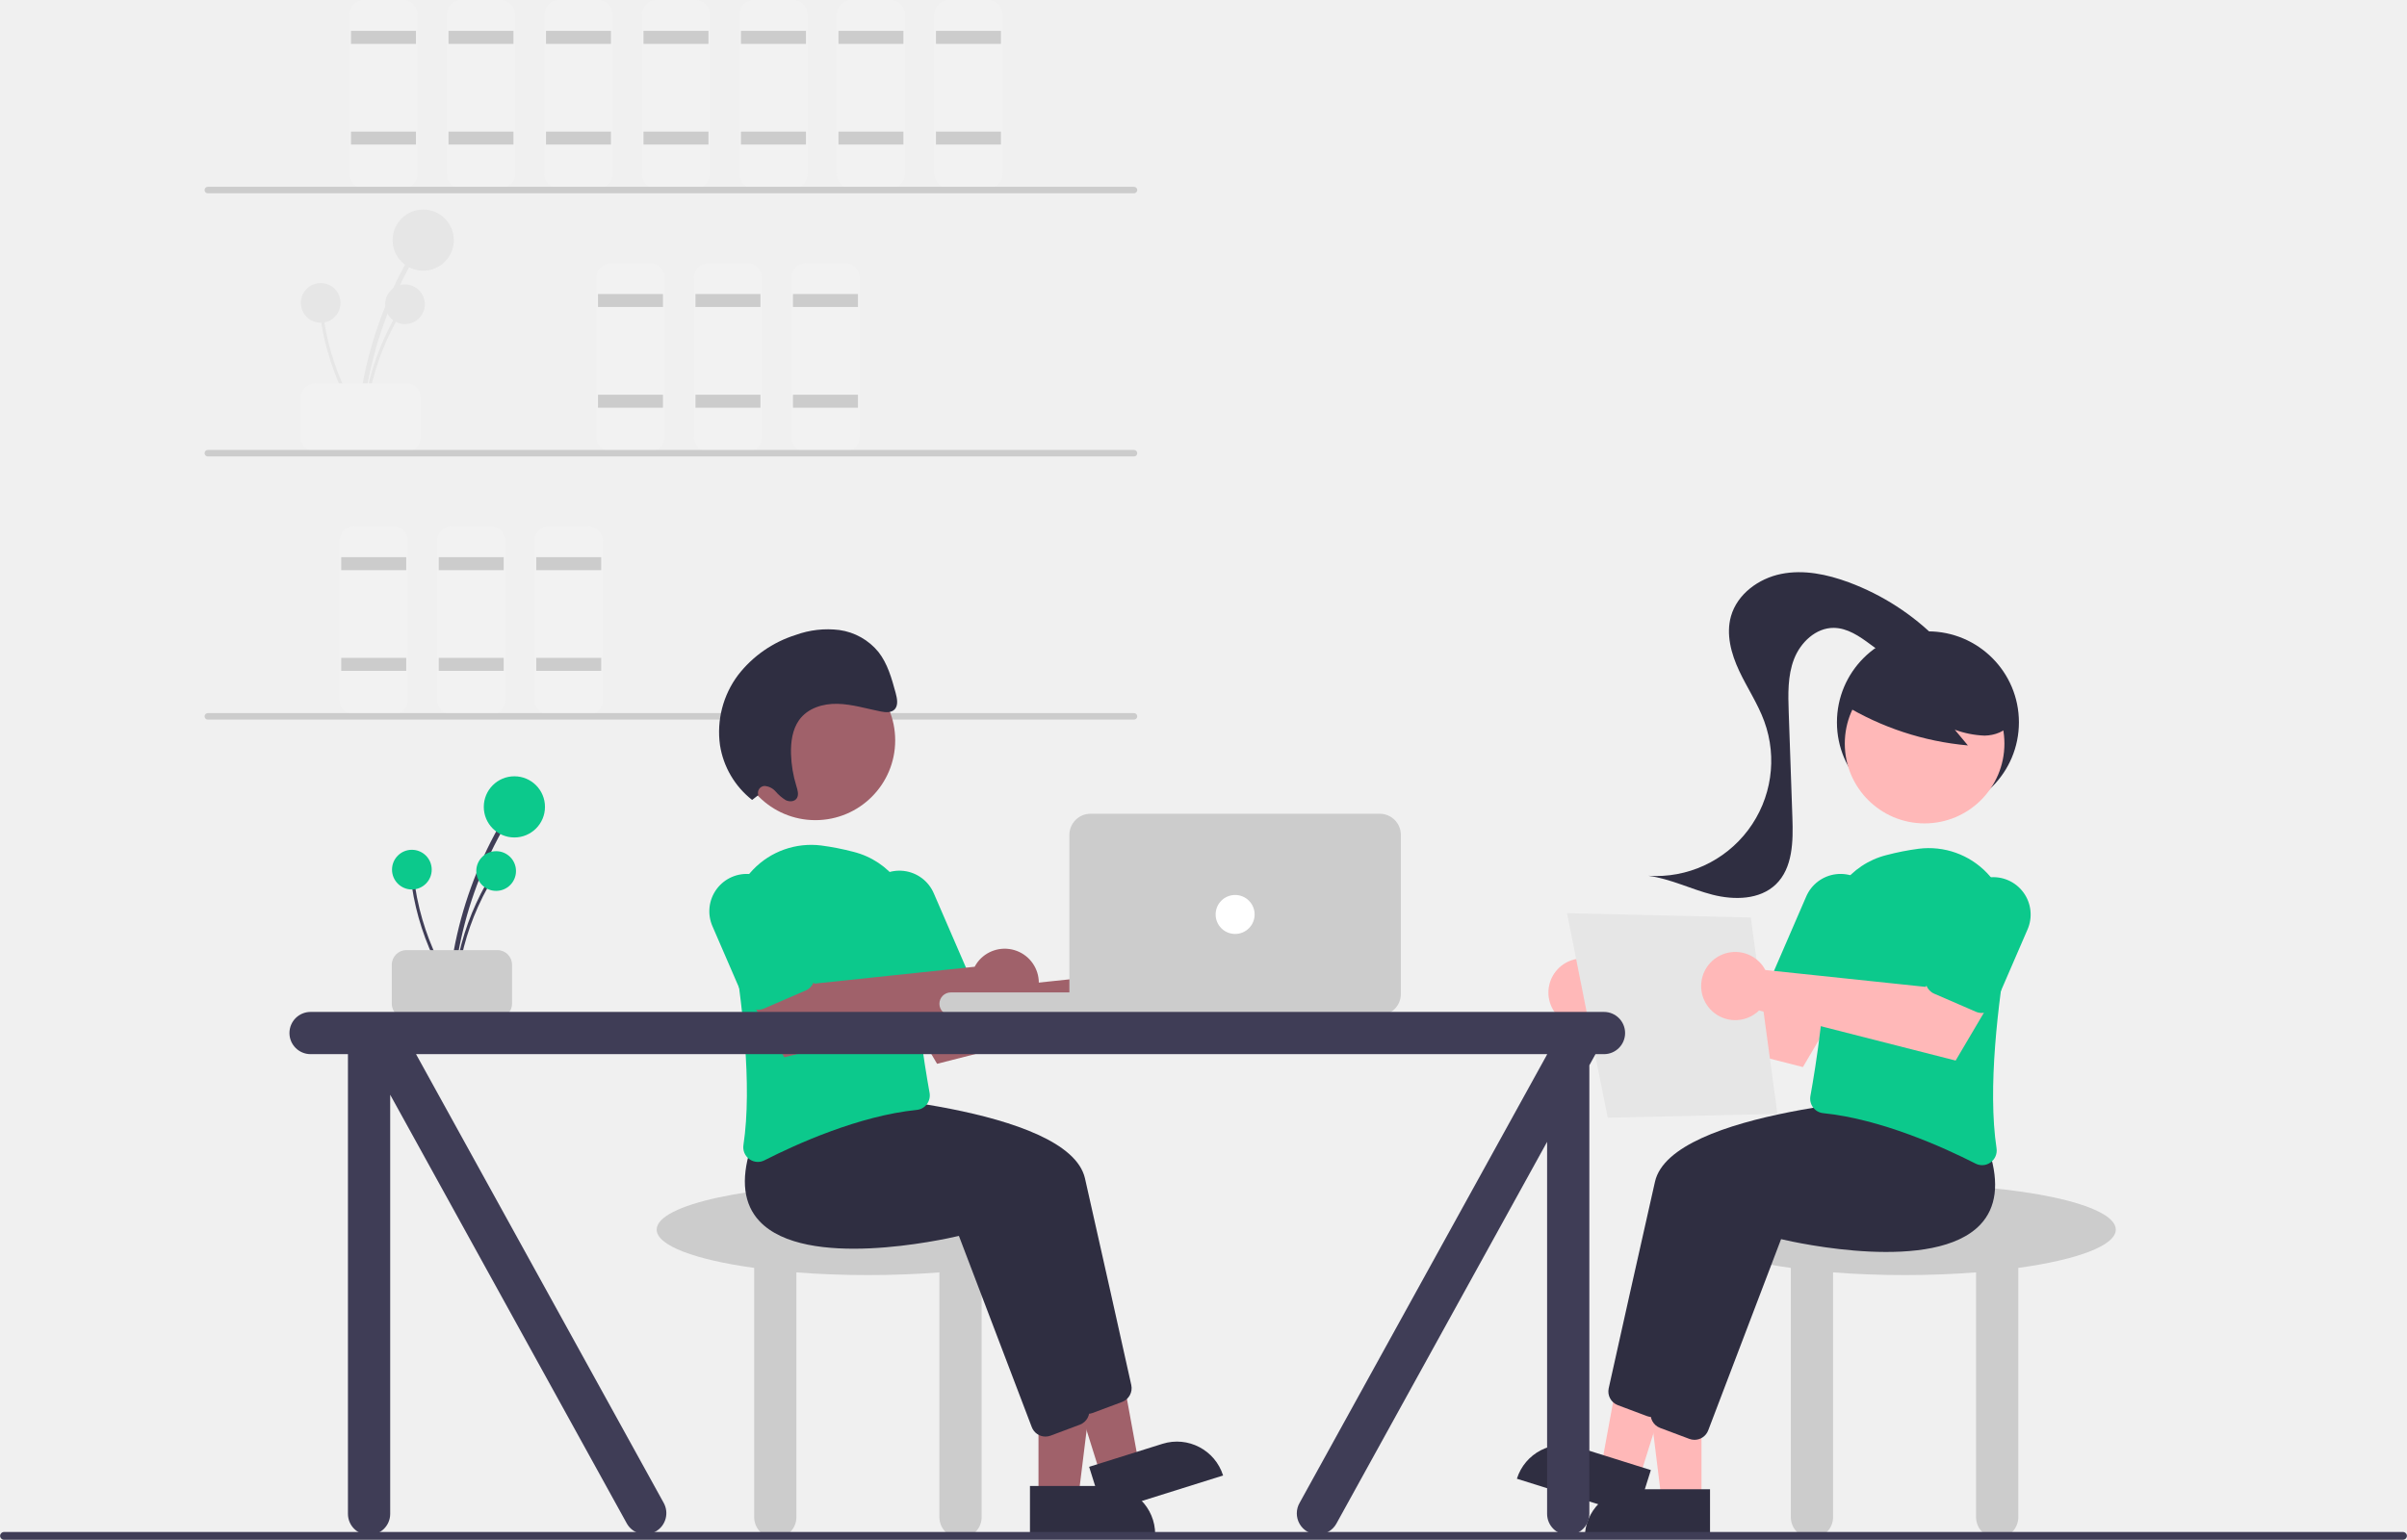
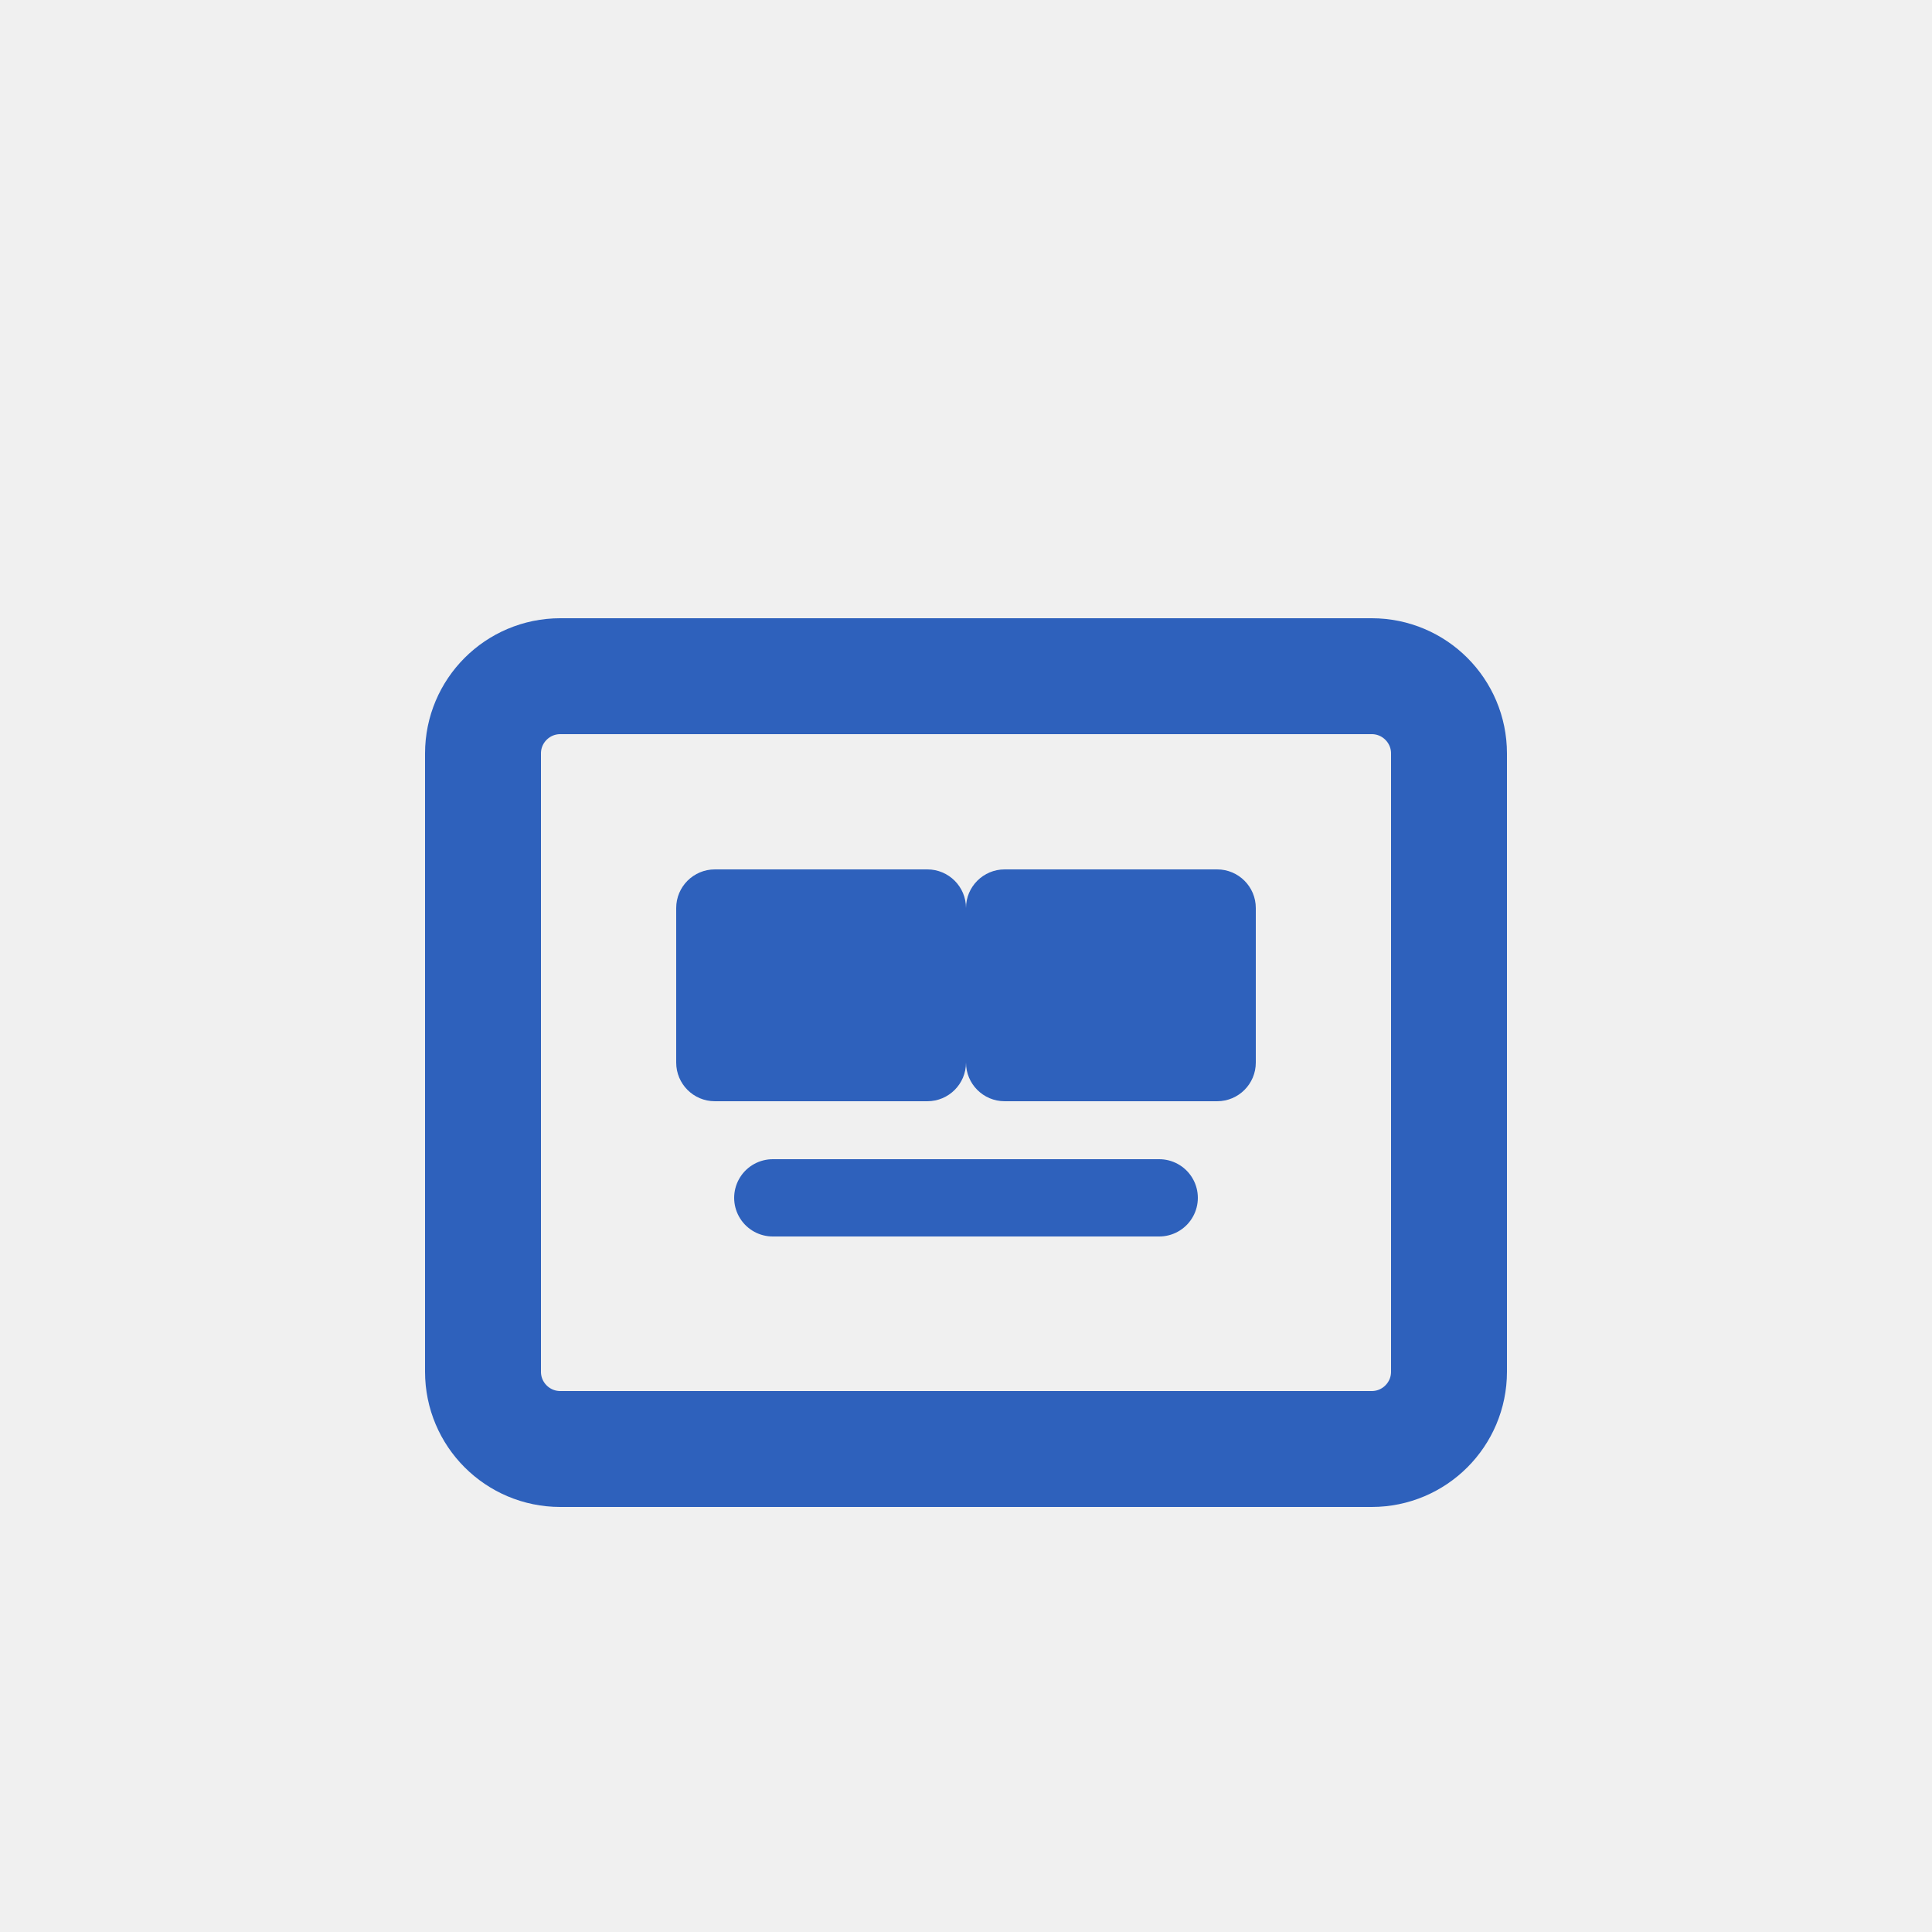
- <svg xmlns="http://www.w3.org/2000/svg" width="740.675" height="473.949" data-name="Layer 1" viewBox="0 0 740.675 473.949">
-   <path fill="#e6e6e6" d="M341.173,342.449a122.042,122.042,0,0,1,10.101-38.517q2.28-5.092,5.018-9.961a.744.744,0,0,0-1.284-.75,123.728,123.728,0,0,0-13.768,37.982q-1.034,5.584-1.554,11.246c-.088.952,1.399.946,1.486,0Z" transform="translate(-229.6623 -213.0257)" />
-   <circle cx="130.23" cy="73.914" r="9.414" fill="#e6e6e6" />
-   <path fill="#e6e6e6" d="M342.136,342.699a79.174,79.174,0,0,1,6.553-24.988q1.479-3.304,3.255-6.462a.483.483,0,0,0-.833-.487,80.268,80.268,0,0,0-8.932,24.641q-.671,3.622-1.008,7.296c-.057.618.908.614.964,0Z" transform="translate(-229.6623 -213.0257)" />
-   <circle cx="124.618" cy="93.662" r="6.108" fill="#e6e6e6" />
-   <path fill="#e6e6e6" d="M340.919,342.122a79.174,79.174,0,0,1-10.202-23.733q-.866-3.515-1.408-7.097a.483.483,0,0,0-.956.128,80.269,80.269,0,0,0,8.113,24.922q1.699,3.269,3.693,6.373c.335.522,1.093-.074.76-.593Z" transform="translate(-229.6623 -213.0257)" />
-   <circle cx="98.683" cy="93.233" r="6.108" fill="#e6e6e6" />
-   <path fill="#f2f2f2" d="M322.169,347.526v-12a4.505,4.505,0,0,1,4.5-4.5h28a4.505,4.505,0,0,1,4.5,4.5v12a4.505,4.505,0,0,1-4.5,4.5h-28A4.505,4.505,0,0,1,322.169,347.526Z" transform="translate(-229.6623 -213.0257)" style="isolation:isolate" />
-   <path fill="#f2f2f2" d="M353.669,271.026h-12a4.505,4.505,0,0,1-4.5-4.5v-49a4.505,4.505,0,0,1,4.5-4.5h12a4.505,4.505,0,0,1,4.5,4.5v49A4.505,4.505,0,0,1,353.669,271.026Z" transform="translate(-229.6623 -213.0257)" style="isolation:isolate" />
-   <rect width="20" height="4" x="108.007" y="9.5" fill="#ccc" />
-   <rect width="20" height="4" x="108.007" y="40.5" fill="#ccc" />
-   <path fill="#f2f2f2" d="M383.669,271.026h-12a4.505,4.505,0,0,1-4.5-4.5v-49a4.505,4.505,0,0,1,4.5-4.5h12a4.505,4.505,0,0,1,4.5,4.5v49A4.505,4.505,0,0,1,383.669,271.026Z" transform="translate(-229.6623 -213.0257)" style="isolation:isolate" />
-   <rect width="20" height="4" x="138.007" y="9.5" fill="#ccc" />
-   <rect width="20" height="4" x="138.007" y="40.5" fill="#ccc" />
-   <path fill="#f2f2f2" d="M413.669,271.026h-12a4.505,4.505,0,0,1-4.5-4.5v-49a4.505,4.505,0,0,1,4.5-4.5h12a4.505,4.505,0,0,1,4.5,4.5v49A4.505,4.505,0,0,1,413.669,271.026Z" transform="translate(-229.6623 -213.0257)" style="isolation:isolate" />
-   <rect width="20" height="4" x="168.007" y="9.5" fill="#ccc" />
-   <rect width="20" height="4" x="168.007" y="40.5" fill="#ccc" />
-   <path fill="#f2f2f2" d="M429.669,352.026h-12a4.505,4.505,0,0,1-4.5-4.5v-49a4.505,4.505,0,0,1,4.5-4.5h12a4.505,4.505,0,0,1,4.5,4.5v49A4.505,4.505,0,0,1,429.669,352.026Z" transform="translate(-229.6623 -213.0257)" style="isolation:isolate" />
-   <rect width="20" height="4" x="184.007" y="90.5" fill="#ccc" />
-   <rect width="20" height="4" x="184.007" y="121.5" fill="#ccc" />
-   <path fill="#f2f2f2" d="M459.669,352.026h-12a4.505,4.505,0,0,1-4.5-4.5v-49a4.505,4.505,0,0,1,4.5-4.5h12a4.505,4.505,0,0,1,4.5,4.5v49A4.505,4.505,0,0,1,459.669,352.026Z" transform="translate(-229.6623 -213.0257)" style="isolation:isolate" />
-   <rect width="20" height="4" x="214.007" y="90.5" fill="#ccc" />
-   <rect width="20" height="4" x="214.007" y="121.5" fill="#ccc" />
-   <path fill="#f2f2f2" d="M489.669,352.026h-12a4.505,4.505,0,0,1-4.5-4.5v-49a4.505,4.505,0,0,1,4.5-4.5h12a4.505,4.505,0,0,1,4.5,4.5v49A4.505,4.505,0,0,1,489.669,352.026Z" transform="translate(-229.6623 -213.0257)" style="isolation:isolate" />
-   <rect width="20" height="4" x="244.007" y="90.5" fill="#ccc" />
-   <rect width="20" height="4" x="244.007" y="121.5" fill="#ccc" />
-   <path fill="#f2f2f2" d="M350.669,433.026h-12a4.505,4.505,0,0,1-4.5-4.5v-49a4.505,4.505,0,0,1,4.5-4.5h12a4.505,4.505,0,0,1,4.5,4.5v49A4.505,4.505,0,0,1,350.669,433.026Z" transform="translate(-229.6623 -213.0257)" style="isolation:isolate" />
-   <rect width="20" height="4" x="105.007" y="171.5" fill="#ccc" />
-   <rect width="20" height="4" x="105.007" y="202.5" fill="#ccc" />
-   <path fill="#f2f2f2" d="M380.669,433.026h-12a4.505,4.505,0,0,1-4.5-4.5v-49a4.505,4.505,0,0,1,4.5-4.5h12a4.505,4.505,0,0,1,4.5,4.5v49A4.505,4.505,0,0,1,380.669,433.026Z" transform="translate(-229.6623 -213.0257)" style="isolation:isolate" />
-   <rect width="20" height="4" x="135.007" y="171.5" fill="#ccc" />
-   <rect width="20" height="4" x="135.007" y="202.5" fill="#ccc" />
-   <path fill="#f2f2f2" d="M410.669,433.026h-12a4.505,4.505,0,0,1-4.5-4.5v-49a4.505,4.505,0,0,1,4.5-4.5h12a4.505,4.505,0,0,1,4.5,4.5v49A4.505,4.505,0,0,1,410.669,433.026Z" transform="translate(-229.6623 -213.0257)" style="isolation:isolate" />
-   <rect width="20" height="4" x="165.007" y="171.5" fill="#ccc" />
-   <rect width="20" height="4" x="165.007" y="202.5" fill="#ccc" />
-   <path fill="#f2f2f2" d="M443.669,271.026h-12a4.505,4.505,0,0,1-4.5-4.5v-49a4.505,4.505,0,0,1,4.5-4.5h12a4.505,4.505,0,0,1,4.5,4.5v49A4.505,4.505,0,0,1,443.669,271.026Z" transform="translate(-229.6623 -213.0257)" style="isolation:isolate" />
-   <rect width="20" height="4" x="198.007" y="9.5" fill="#ccc" />
-   <rect width="20" height="4" x="198.007" y="40.5" fill="#ccc" />
-   <path fill="#f2f2f2" d="M473.669,271.026h-12a4.505,4.505,0,0,1-4.5-4.5v-49a4.505,4.505,0,0,1,4.5-4.5h12a4.505,4.505,0,0,1,4.5,4.5v49A4.505,4.505,0,0,1,473.669,271.026Z" transform="translate(-229.6623 -213.0257)" style="isolation:isolate" />
-   <rect width="20" height="4" x="228.007" y="9.5" fill="#ccc" />
-   <rect width="20" height="4" x="228.007" y="40.5" fill="#ccc" />
-   <path fill="#f2f2f2" d="M503.669,271.026h-12a4.505,4.505,0,0,1-4.5-4.5v-49a4.505,4.505,0,0,1,4.5-4.5h12a4.505,4.505,0,0,1,4.5,4.5v49A4.505,4.505,0,0,1,503.669,271.026Z" transform="translate(-229.6623 -213.0257)" style="isolation:isolate" />
-   <rect width="20" height="4" x="258.007" y="9.5" fill="#ccc" />
-   <rect width="20" height="4" x="258.007" y="40.5" fill="#ccc" />
-   <path fill="#f2f2f2" d="M533.669,271.026h-12a4.505,4.505,0,0,1-4.5-4.5v-49a4.505,4.505,0,0,1,4.5-4.5h12a4.505,4.505,0,0,1,4.5,4.5v49A4.505,4.505,0,0,1,533.669,271.026Z" transform="translate(-229.6623 -213.0257)" style="isolation:isolate" />
-   <rect width="20" height="4" x="288.007" y="9.5" fill="#ccc" />
-   <rect width="20" height="4" x="288.007" y="40.5" fill="#ccc" />
-   <path fill="#ccc" d="M578.61,272.526h-285a1,1,0,0,1,0-2h285a1,1,0,0,1,0,2Z" transform="translate(-229.6623 -213.0257)" />
-   <path fill="#ccc" d="M578.61,353.526h-285a1,1,0,0,1,0-2h285a1,1,0,0,1,0,2Z" transform="translate(-229.6623 -213.0257)" />
-   <path fill="#ccc" d="M578.61,434.526h-285a1,1,0,0,1,0-2h285a1,1,0,0,1,0,2Z" transform="translate(-229.6623 -213.0257)" />
-   <path fill="#ccc" d="M561.732,591.508c0-7.732-29.102-14-65-14s-65,6.268-65,14c0,4.955,11.964,9.306,30,11.794V680.008a6.5,6.5,0,0,0,13,0V604.684c6.872.532,14.277.824,22,.824s15.128-.292,22-.824v75.324a6.5,6.5,0,0,0,13,0V603.302C549.768,600.814,561.732,596.463,561.732,591.508Z" transform="translate(-229.6623 -213.0257)" />
-   <polygon fill="#a0616a" points="319.563 460.906 331.823 460.906 337.655 413.618 319.561 413.618 319.563 460.906" />
-   <path fill="#2f2e41" d="M546.598,670.428h38.531a0,0,0,0,1,0,0v14.887a0,0,0,0,1,0,0H561.485a14.887,14.887,0,0,1-14.887-14.887v0A0,0,0,0,1,546.598,670.428Z" transform="translate(902.0962 1142.692) rotate(179.9974)" />
-   <polygon fill="#a0616a" points="338.701 454.064 350.398 450.393 341.806 403.528 324.542 408.945 338.701 454.064" />
-   <path fill="#2f2e41" d="M566.152,658.424h38.531a0,0,0,0,1,0,0v14.887a0,0,0,0,1,0,0H581.039a14.887,14.887,0,0,1-14.887-14.887v0A0,0,0,0,1,566.152,658.424Z" transform="translate(1113.688 912.876) rotate(162.5774)" />
-   <path fill="#2f2e41" d="M560.161,645.324l-22.427-58.871c-5.031,1.182-47.227,10.519-61.359-4.528-4.843-5.157-5.788-12.629-2.808-22.208l8.248-10.364.256.014c3.118.164,76.435,4.273,81.461,26.389,4.238,18.645,11.977,53.405,14.247,63.615a4.516,4.516,0,0,1-2.814,5.184l-9.019,3.382a4.462,4.462,0,0,1-1.572.286A4.513,4.513,0,0,1,560.161,645.324Z" transform="translate(-229.6623 -213.0257)" />
-   <path fill="#2f2e41" d="M547.161,652.324l-22.427-58.871c-5.032,1.182-47.227,10.518-61.359-4.528-4.843-5.157-5.788-12.629-2.808-22.208l8.248-10.364.256.014c3.118.164,76.435,4.273,81.461,26.389,4.238,18.645,11.977,53.405,14.247,63.615a4.516,4.516,0,0,1-2.814,5.184l-9.019,3.382a4.462,4.462,0,0,1-1.572.286A4.513,4.513,0,0,1,547.161,652.324Z" transform="translate(-229.6623 -213.0257)" />
-   <path fill="#a0616a" d="M577.469,511.202a10.527,10.527,0,0,0-.885,1.402l-49.32,5.196-7.1-9.734-16.091,8.794,13.944,23.621,60.487-15.423a10.496,10.496,0,1,0-1.036-13.857Z" transform="translate(-229.6623 -213.0257)" />
-   <path fill="#0cc98c" d="M460.25,569.825a4.507,4.507,0,0,1-1.819-4.349c2.782-18.343-.419-44.619-3.595-63.433a24.795,24.795,0,0,1,27.559-28.762,79.865,79.865,0,0,1,9.913,1.954h0a24.596,24.596,0,0,1,18.582,24.468c-.475,18.154,3.211,40.806,4.818,49.701a4.519,4.519,0,0,1-.834,3.511,4.392,4.392,0,0,1-3.095,1.75c-17.808,1.817-37.012,10.502-46.875,15.517a4.501,4.501,0,0,1-2.05.501A4.429,4.429,0,0,1,460.25,569.825Z" transform="translate(-229.6623 -213.0257)" />
-   <path fill="#0cc98c" d="M508.321,522.514a4.471,4.471,0,0,1-2.474-2.397l-9.931-22.942a11.5,11.5,0,1,1,21.107-9.136l9.932,22.942a4.506,4.506,0,0,1-2.342,5.917l-12.848,5.562a4.469,4.469,0,0,1-3.444.055Z" transform="translate(-229.6623 -213.0257)" />
-   <path fill="#a0616a" d="M530.469,509.202a10.527,10.527,0,0,0-.885,1.402l-49.32,5.196-7.1-9.734-16.091,8.794,13.944,23.621,60.487-15.423a10.496,10.496,0,1,0-1.036-13.857Z" transform="translate(-229.6623 -213.0257)" />
-   <path fill="#0cc98c" d="M461.321,523.514a4.471,4.471,0,0,1-2.474-2.397l-9.931-22.942a11.5,11.5,0,1,1,21.107-9.136l9.932,22.942a4.506,4.506,0,0,1-2.342,5.917l-12.848,5.562a4.469,4.469,0,0,1-3.444.055Z" transform="translate(-229.6623 -213.0257)" />
-   <circle cx="250.906" cy="227.891" r="24.561" fill="#a0616a" />
-   <path fill="#2f2e41" d="M463.008,457.773a2.135,2.135,0,0,1,1.856-2.819,4.93,4.93,0,0,1,3.476,1.715,13.834,13.834,0,0,0,3.071,2.637c1.188.599,2.8.514,3.477-.628.636-1.072.2-2.508-.185-3.753a36.907,36.907,0,0,1-1.63-9.77c-.111-3.7.411-7.562,2.46-10.448,2.644-3.725,7.371-5.139,11.845-5.036s8.875,1.484,13.307,2.357c1.53.301,3.328.455,4.352-.73,1.088-1.261.688-3.301.226-5.004-1.201-4.417-2.475-8.985-5.265-12.552a18.898,18.898,0,0,0-12.061-6.79,28.938,28.938,0,0,0-13.462,1.528,36.096,36.096,0,0,0-17.683,12.319,29.236,29.236,0,0,0-5.578,21.6,26.667,26.667,0,0,0,9.886,16.855Z" transform="translate(-229.6623 -213.0257)" />
-   <path fill="#3f3d56" d="M369.228,516.902a122.042,122.042,0,0,1,10.101-38.517q2.28-5.092,5.018-9.961a.744.744,0,0,0-1.284-.75,123.728,123.728,0,0,0-13.768,37.982q-1.034,5.584-1.554,11.246c-.088.952,1.399.946,1.486,0Z" transform="translate(-229.6623 -213.0257)" />
-   <circle cx="158.285" cy="248.368" r="9.414" fill="#0cc98c" />
-   <path fill="#3f3d56" d="M370.191,517.152a79.174,79.174,0,0,1,6.553-24.988q1.479-3.304,3.255-6.462a.483.483,0,0,0-.833-.487,80.268,80.268,0,0,0-8.932,24.641q-.671,3.622-1.008,7.296c-.057.618.908.614.964,0Z" transform="translate(-229.6623 -213.0257)" />
-   <circle cx="152.673" cy="268.115" r="6.108" fill="#0cc98c" />
-   <path fill="#3f3d56" d="M368.974,516.576a79.174,79.174,0,0,1-10.202-23.733q-.866-3.515-1.408-7.097a.483.483,0,0,0-.956.128,80.269,80.269,0,0,0,8.113,24.922q1.699,3.269,3.693,6.373c.335.522,1.093-.074.76-.593Z" transform="translate(-229.6623 -213.0257)" />
-   <circle cx="126.738" cy="267.687" r="6.108" fill="#0cc98c" />
-   <path fill="#ccc" d="M350.224,521.979v-12a4.505,4.505,0,0,1,4.5-4.5h28a4.505,4.505,0,0,1,4.5,4.5v12a4.505,4.505,0,0,1-4.5,4.5h-28A4.505,4.505,0,0,1,350.224,521.979Z" transform="translate(-229.6623 -213.0257)" />
-   <rect width="86" height="7" x="289.07" y="305.482" fill="#ccc" rx="3.5" />
-   <path fill="#ccc" d="M654.232,525.508h-89a6.507,6.507,0,0,1-6.5-6.5v-49a6.507,6.507,0,0,1,6.5-6.5h89a6.507,6.507,0,0,1,6.5,6.5v49A6.507,6.507,0,0,1,654.232,525.508Z" transform="translate(-229.6623 -213.0257)" />
-   <circle cx="380.07" cy="281.482" r="6" fill="#fff" />
-   <path fill="#ccc" d="M880.732,591.508c0-7.732-29.102-14-65-14s-65,6.268-65,14c0,4.955,11.964,9.306,30,11.794V680.008a6.5,6.5,0,0,0,13,0V604.684c6.872.532,14.277.824,22,.824s15.128-.292,22-.824v75.324a6.5,6.5,0,0,0,13,0V603.302C868.768,600.814,880.732,596.463,880.732,591.508Z" transform="translate(-229.6623 -213.0257)" />
-   <circle cx="593.257" cy="222.34" r="28" fill="#2f2e41" />
-   <polygon fill="#ffb8b8" points="523.577 461.906 511.317 461.906 505.485 414.618 523.579 414.618 523.577 461.906" />
-   <path fill="#2f2e41" d="M502.56,458.403h23.644a0,0,0,0,1,0,0v14.887a0,0,0,0,1,0,0H487.673a0,0,0,0,1,0,0v0A14.887,14.887,0,0,1,502.56,458.403Z" />
-   <polygon fill="#ffb8b8" points="504.439 455.064 492.742 451.393 501.334 404.528 518.598 409.945 504.439 455.064" />
-   <path fill="#2f2e41" d="M712.668,659.424h23.644a0,0,0,0,1,0,0v14.887a0,0,0,0,1,0,0H697.781a0,0,0,0,1,0,0v0A14.887,14.887,0,0,1,712.668,659.424Z" transform="translate(2.90601 -397.1277) rotate(17.42262)" />
-   <path fill="#2f2e41" d="M738.09,649.222a4.462,4.462,0,0,1-1.572-.286l-9.019-3.382a4.516,4.516,0,0,1-2.814-5.184c2.271-10.21,10.01-44.971,14.247-63.615,5.026-22.115,78.343-26.225,81.461-26.389l.256-.014L828.897,560.717c2.98,9.579,2.036,17.051-2.808,22.208-14.132,15.047-56.327,5.71-61.359,4.528l-22.427,58.871A4.513,4.513,0,0,1,738.09,649.222Z" transform="translate(-229.6623 -213.0257)" />
-   <path fill="#2f2e41" d="M751.09,656.222a4.462,4.462,0,0,1-1.572-.286l-9.019-3.382a4.516,4.516,0,0,1-2.814-5.184c2.271-10.21,10.01-44.971,14.247-63.615,5.026-22.115,78.343-26.225,81.461-26.389l.256-.014L841.897,567.717c2.98,9.579,2.036,17.051-2.808,22.208-14.132,15.046-56.327,5.71-61.359,4.528l-22.427,58.871A4.513,4.513,0,0,1,751.09,656.222Z" transform="translate(-229.6623 -213.0257)" />
-   <path fill="#ffb8b8" d="M724.995,512.202a10.526,10.526,0,0,1,.885,1.402l49.32,5.196,7.1-9.734,16.091,8.794-13.944,23.621L723.959,526.059a10.496,10.496,0,1,1,1.036-13.857Z" transform="translate(-229.6623 -213.0257)" />
-   <path fill="#0cc98c" d="M839.608,571.684a4.501,4.501,0,0,1-2.05-.501c-9.862-5.015-29.066-13.699-46.875-15.517a4.392,4.392,0,0,1-3.095-1.75,4.519,4.519,0,0,1-.834-3.511c1.607-8.896,5.293-31.547,4.818-49.701a24.596,24.596,0,0,1,18.582-24.468h0a79.864,79.864,0,0,1,9.913-1.954,24.795,24.795,0,0,1,27.559,28.762c-3.176,18.813-6.377,45.09-3.595,63.433a4.507,4.507,0,0,1-1.819,4.349A4.429,4.429,0,0,1,839.608,571.684Z" transform="translate(-229.6623 -213.0257)" />
-   <path fill="#0cc98c" d="M792.486,523.832a4.496,4.496,0,0,1-1.787-.373l-12.848-5.562a4.506,4.506,0,0,1-2.342-5.917l9.932-22.942a11.5,11.5,0,1,1,21.107,9.136l-9.931,22.942a4.511,4.511,0,0,1-4.131,2.716Z" transform="translate(-229.6623 -213.0257)" />
-   <circle cx="592.234" cy="228.891" r="24.561" fill="#ffb8b8" />
-   <path fill="#2f2e41" d="M796.893,429.85A88.591,88.591,0,0,0,835.219,442.478l-4.04-4.841a29.688,29.688,0,0,0,9.171,1.821c3.13-.049,6.41-1.254,8.186-3.832a9.342,9.342,0,0,0,.625-8.63,17.694,17.694,0,0,0-5.566-6.96,33.14,33.14,0,0,0-30.844-5.512,19.806,19.806,0,0,0-9.212,5.909c-2.328,2.872-6.811,5.432-5.619,8.932Z" transform="translate(-229.6623 -213.0257)" />
-   <path fill="#2f2e41" d="M826.026,410.029a75.485,75.485,0,0,0-27.463-17.759c-6.639-2.459-13.865-3.979-20.805-2.582s-13.504,6.198-15.44,13.008c-1.583,5.568.052,11.564,2.509,16.806s5.738,10.102,7.725,15.54a35.468,35.468,0,0,1-35.689,47.562c6.819.914,13.105,4.119,19.771,5.825s14.533,1.59,19.486-3.185c5.241-5.052,5.346-13.267,5.092-20.542l-1.13-32.445c-.192-5.515-.356-11.208,1.633-16.356s6.716-9.656,12.235-9.609c4.183.035,7.884,2.569,11.239,5.068s6.904,5.165,11.071,5.536,8.923-2.711,8.611-6.882" transform="translate(-229.6623 -213.0257)" />
-   <polygon fill="#e6e6e6" points="482.197 281.087 538.75 282.422 546.943 342.878 494.716 344.05 482.197 281.087" />
-   <path fill="#ffb8b8" d="M771.995,510.202a10.526,10.526,0,0,1,.885,1.402l49.32,5.196,7.1-9.734,16.091,8.794-13.944,23.621L770.959,524.059a10.496,10.496,0,1,1,1.036-13.857Z" transform="translate(-229.6623 -213.0257)" />
-   <path fill="#0cc98c" d="M839.486,524.832a4.496,4.496,0,0,1-1.787-.373l-12.848-5.562a4.506,4.506,0,0,1-2.342-5.917l9.932-22.942a11.5,11.5,0,1,1,21.107,9.136l-9.931,22.942a4.511,4.511,0,0,1-4.131,2.716Z" transform="translate(-229.6623 -213.0257)" />
-   <path fill="#3f3d56" d="M723.232,524.508h-398a6.5,6.5,0,1,0,0,13h11.5v141.5a6.5,6.5,0,0,0,13,0V549.998l72.871,132.078a6.5,6.5,0,0,0,11.258-6.5L357.686,537.508H705.732v.084l-76.129,137.984a6.5,6.5,0,1,0,11.258,6.5l64.871-117.578V679.008a6.5,6.5,0,0,0,13,0V540.935l1.891-3.427h2.609a6.5,6.5,0,0,0,0-13Z" transform="translate(-229.6623 -213.0257)" />
-   <path fill="#3f3d56" d="M969.147,686.974H230.853a1.191,1.191,0,0,1,0-2.381H969.147a1.191,1.191,0,0,1,0,2.381Z" transform="translate(-229.6623 -213.0257)" />
+ <svg xmlns="http://www.w3.org/2000/svg" viewBox="0 0 100 100">
+   <rect x="25" y="35" width="50" height="40" rx="4" fill="none" stroke="#2e61bc" stroke-width="6" />
+   <rect x="35" y="45" width="15" height="12" rx="2" fill="#2e61bc" />
+   <rect x="50" y="45" width="15" height="12" rx="2" fill="#2e61bc" />
+   <line x1="40" y1="62" x2="60" y2="62" stroke="#2e61bc" stroke-width="4" stroke-linecap="round" />
</svg>
